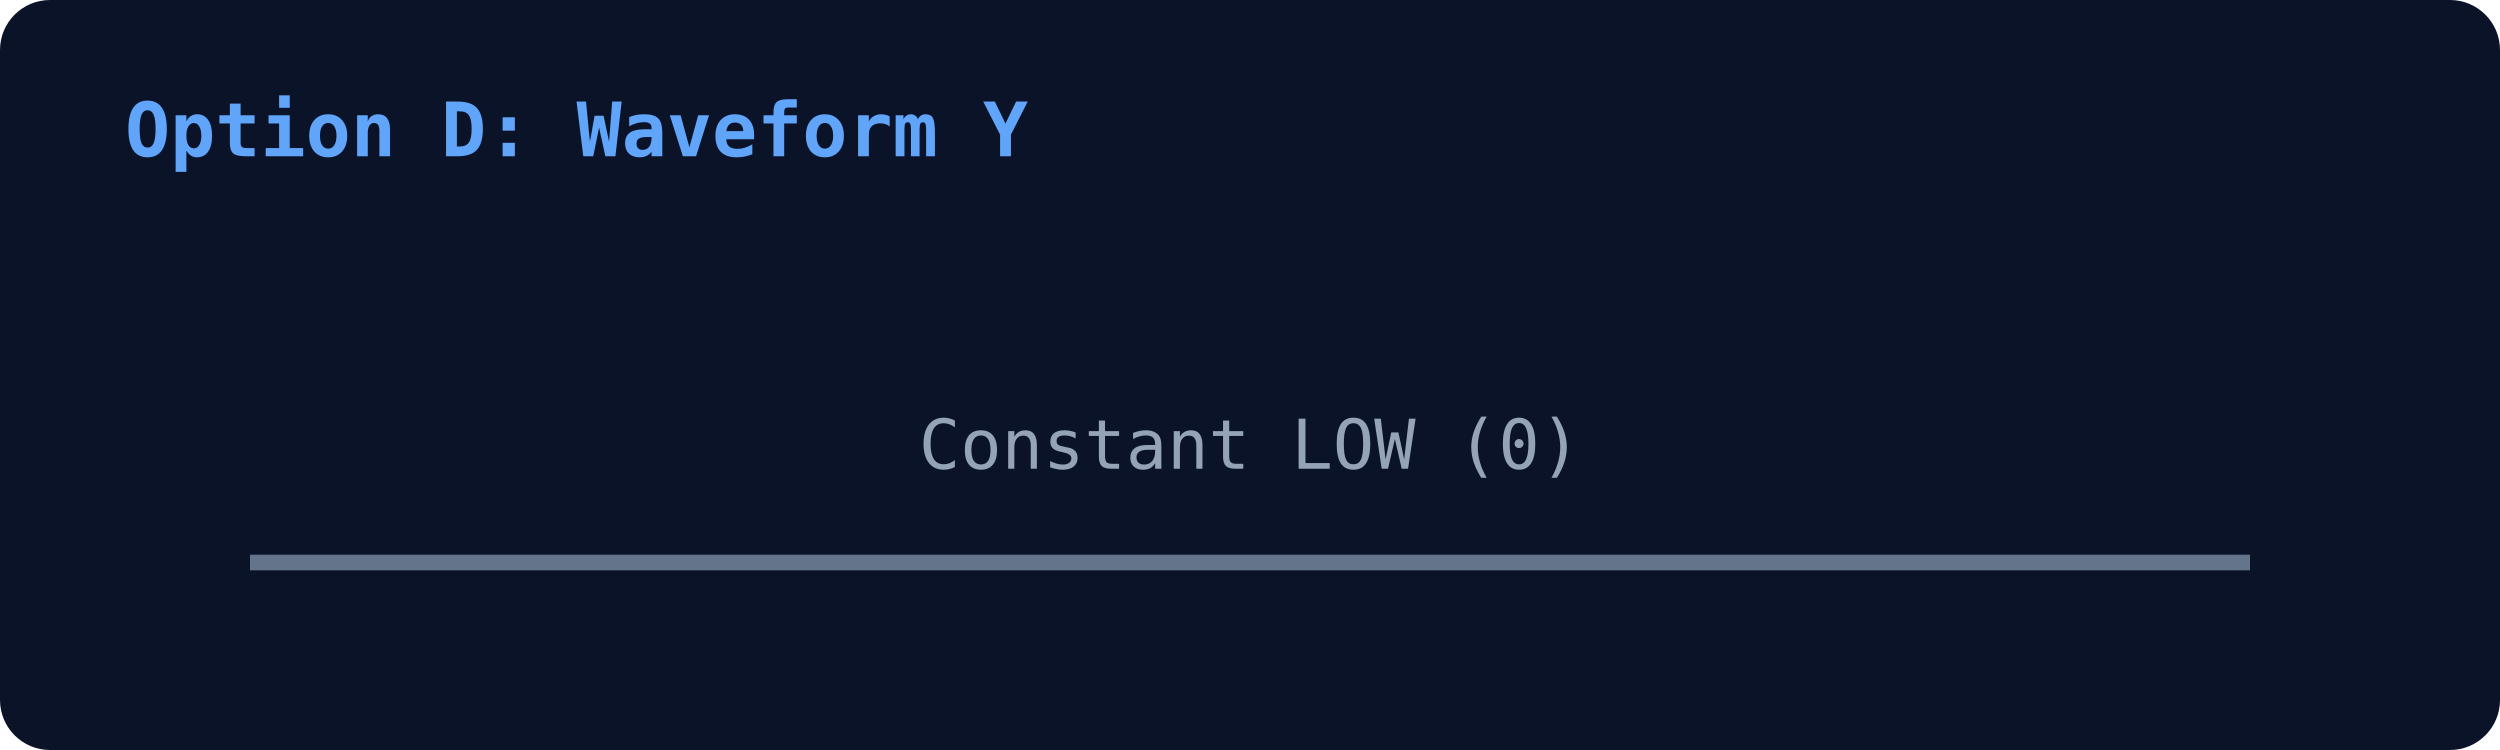
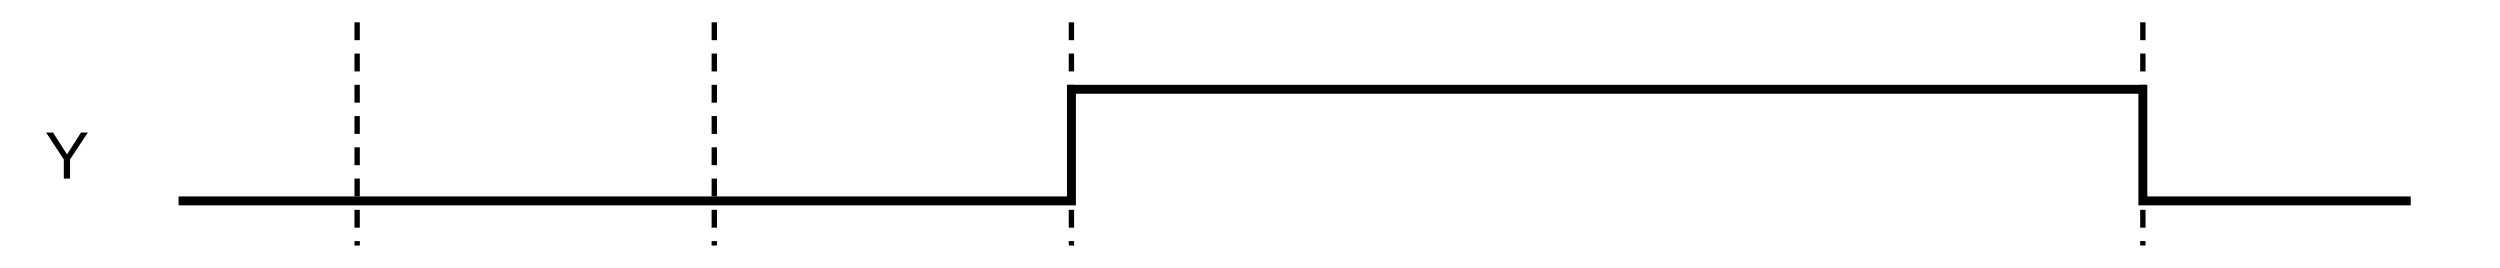
- <svg xmlns="http://www.w3.org/2000/svg" viewBox="0 0 400 120" width="100%" height="100%">
-   <rect width="100%" height="100%" fill="#0b1329" rx="8" />
-   <text x="20" y="25" fill="#60a5fa" font-family="monospace" font-size="12" font-weight="bold">Option D: Waveform Y</text>
-   <line x1="40" y1="90" x2="360" y2="90" stroke="#64748b" stroke-width="2.5" />
-   <text x="200" y="75" fill="#94a3b8" font-family="monospace" font-size="11" text-anchor="middle">Constant LOW (0)</text>
+ <svg xmlns="http://www.w3.org/2000/svg" viewBox="0 0 560 60" fill="none" stroke="currentColor" stroke-width="2" font-family="Arial, Helvetica, sans-serif">
+   <line x1="80" y1="5" x2="80" y2="55" stroke-width="1.2" stroke-dasharray="4 3" />
+   <line x1="160" y1="5" x2="160" y2="55" stroke-width="1.2" stroke-dasharray="4 3" />
+   <line x1="240" y1="5" x2="240" y2="55" stroke-width="1.2" stroke-dasharray="4 3" />
+   <line x1="480" y1="5" x2="480" y2="55" stroke-width="1.2" stroke-dasharray="4 3" />
+   <path d="M40 45 H240 V20 H480 V45 H540" />
+   <text x="10" y="40" fill="currentColor" stroke="none" font-size="15">Y</text>
</svg>
